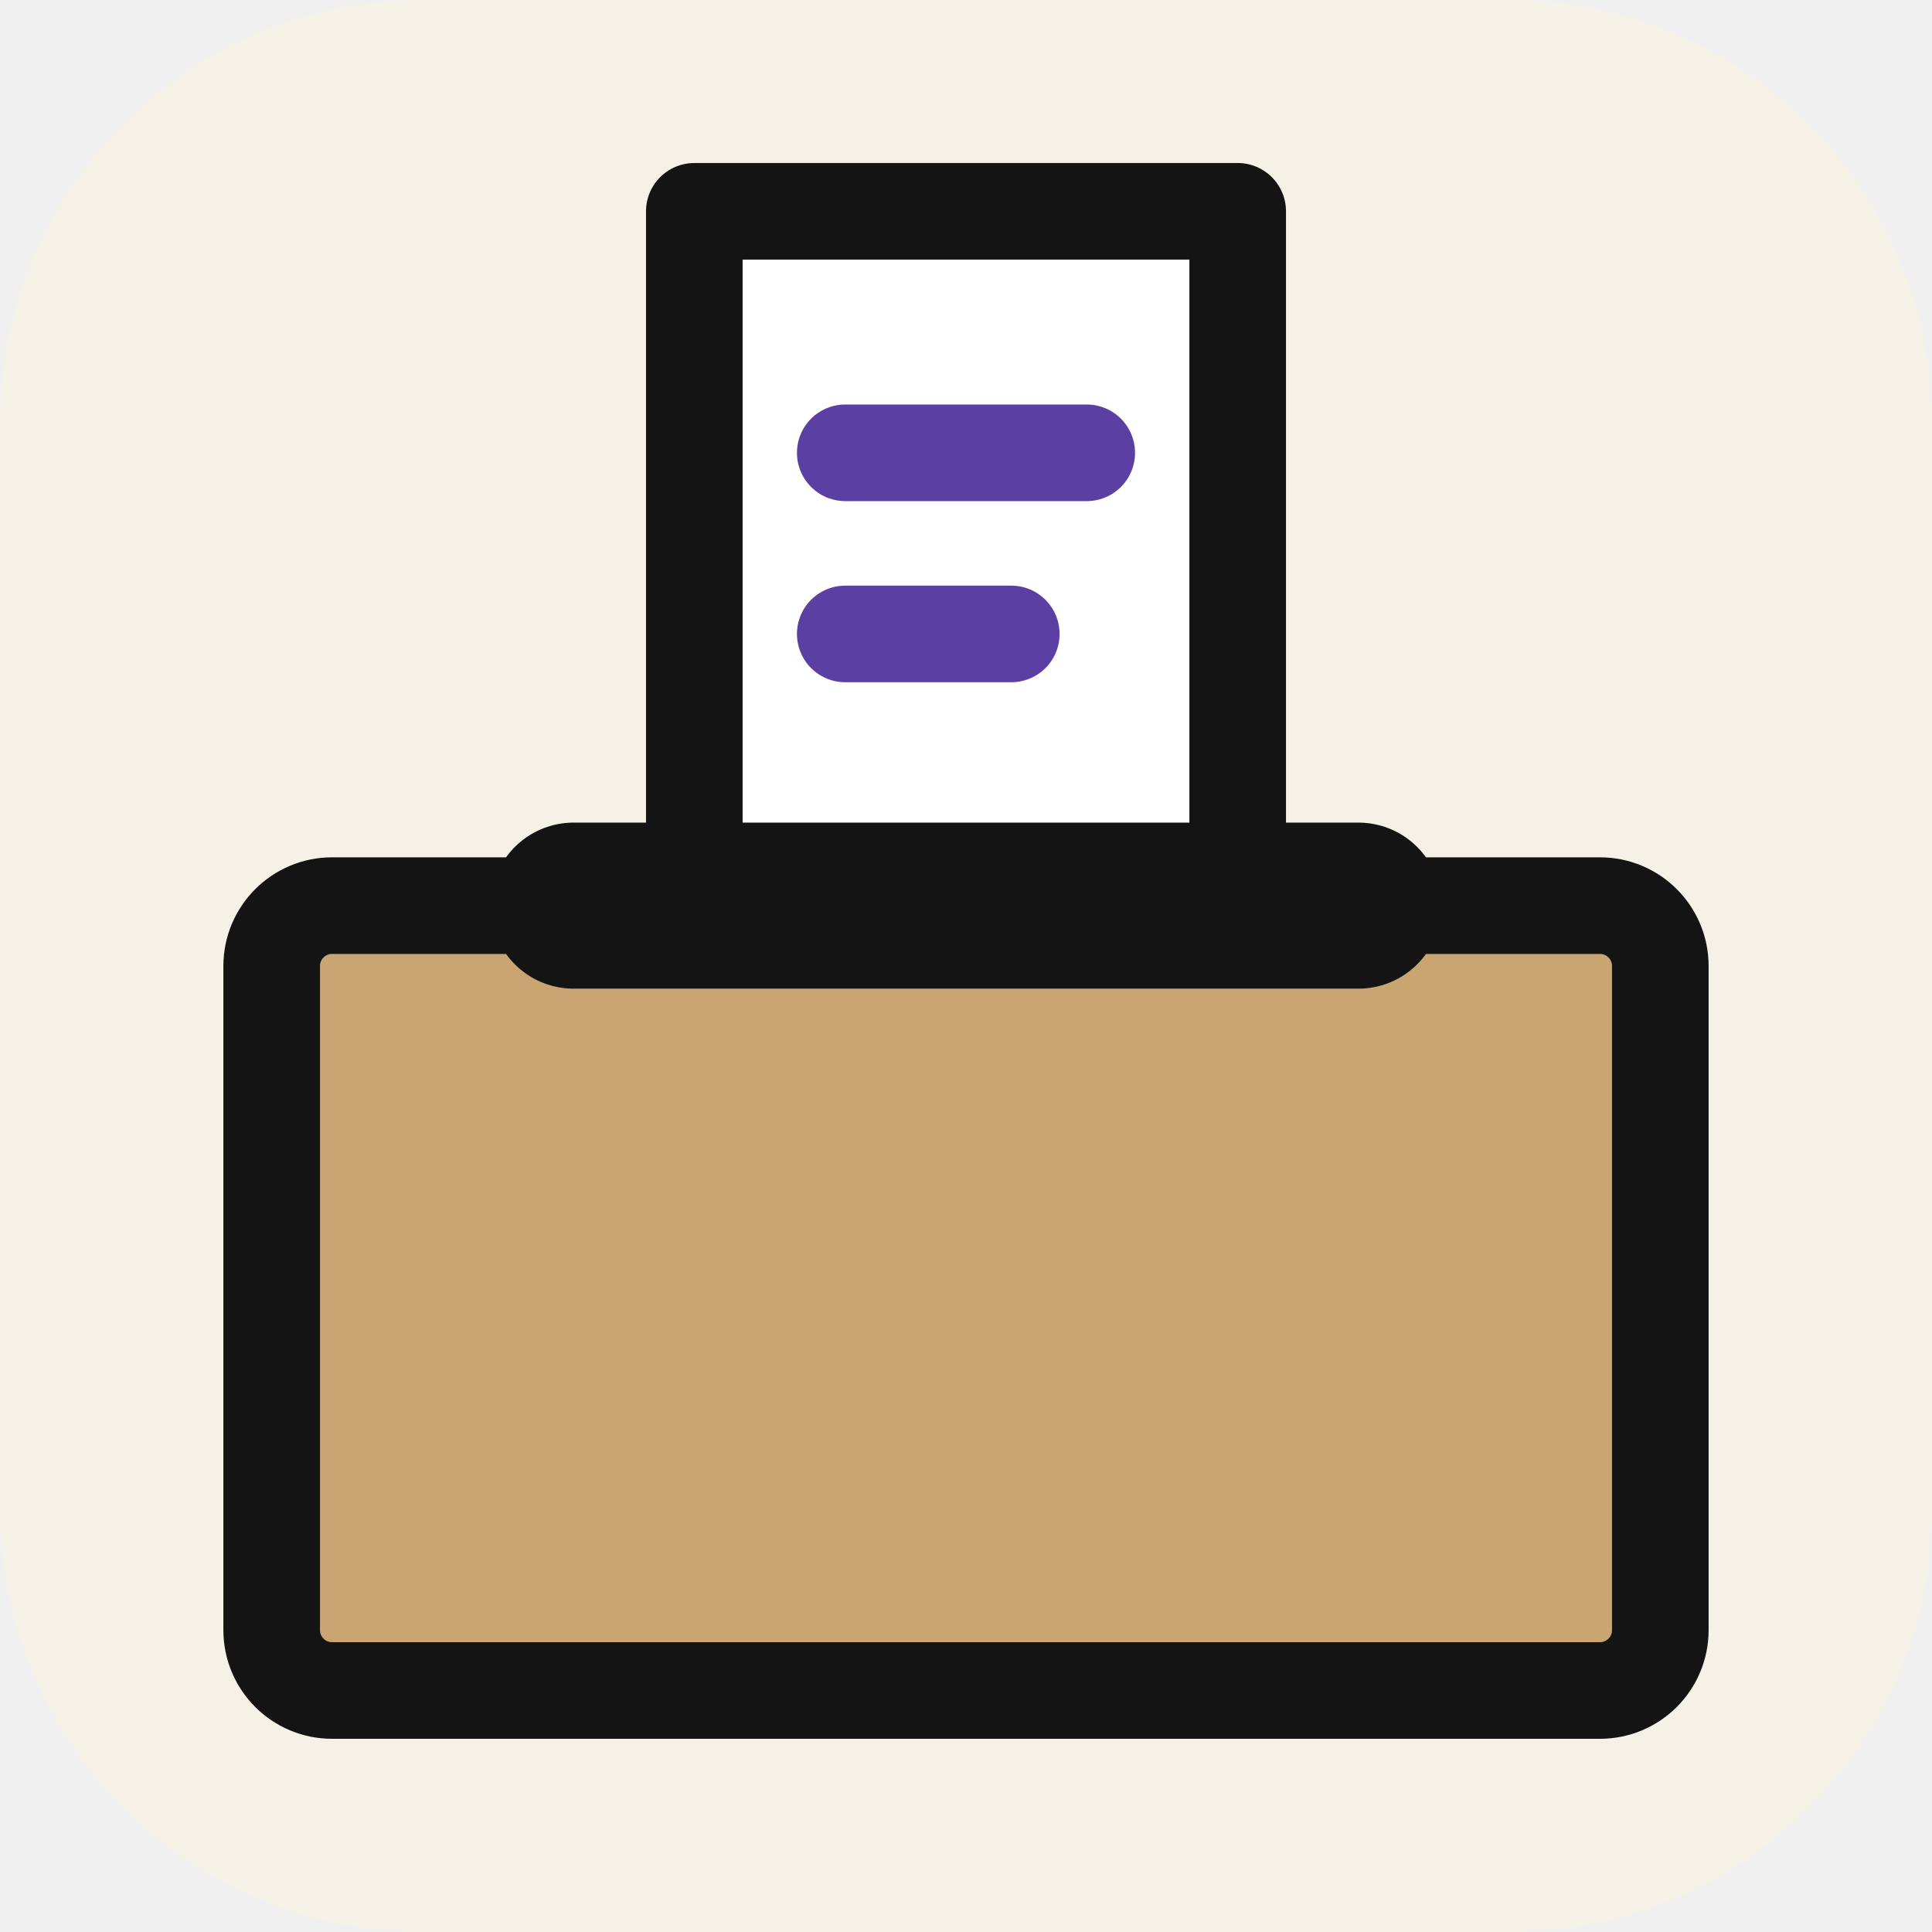
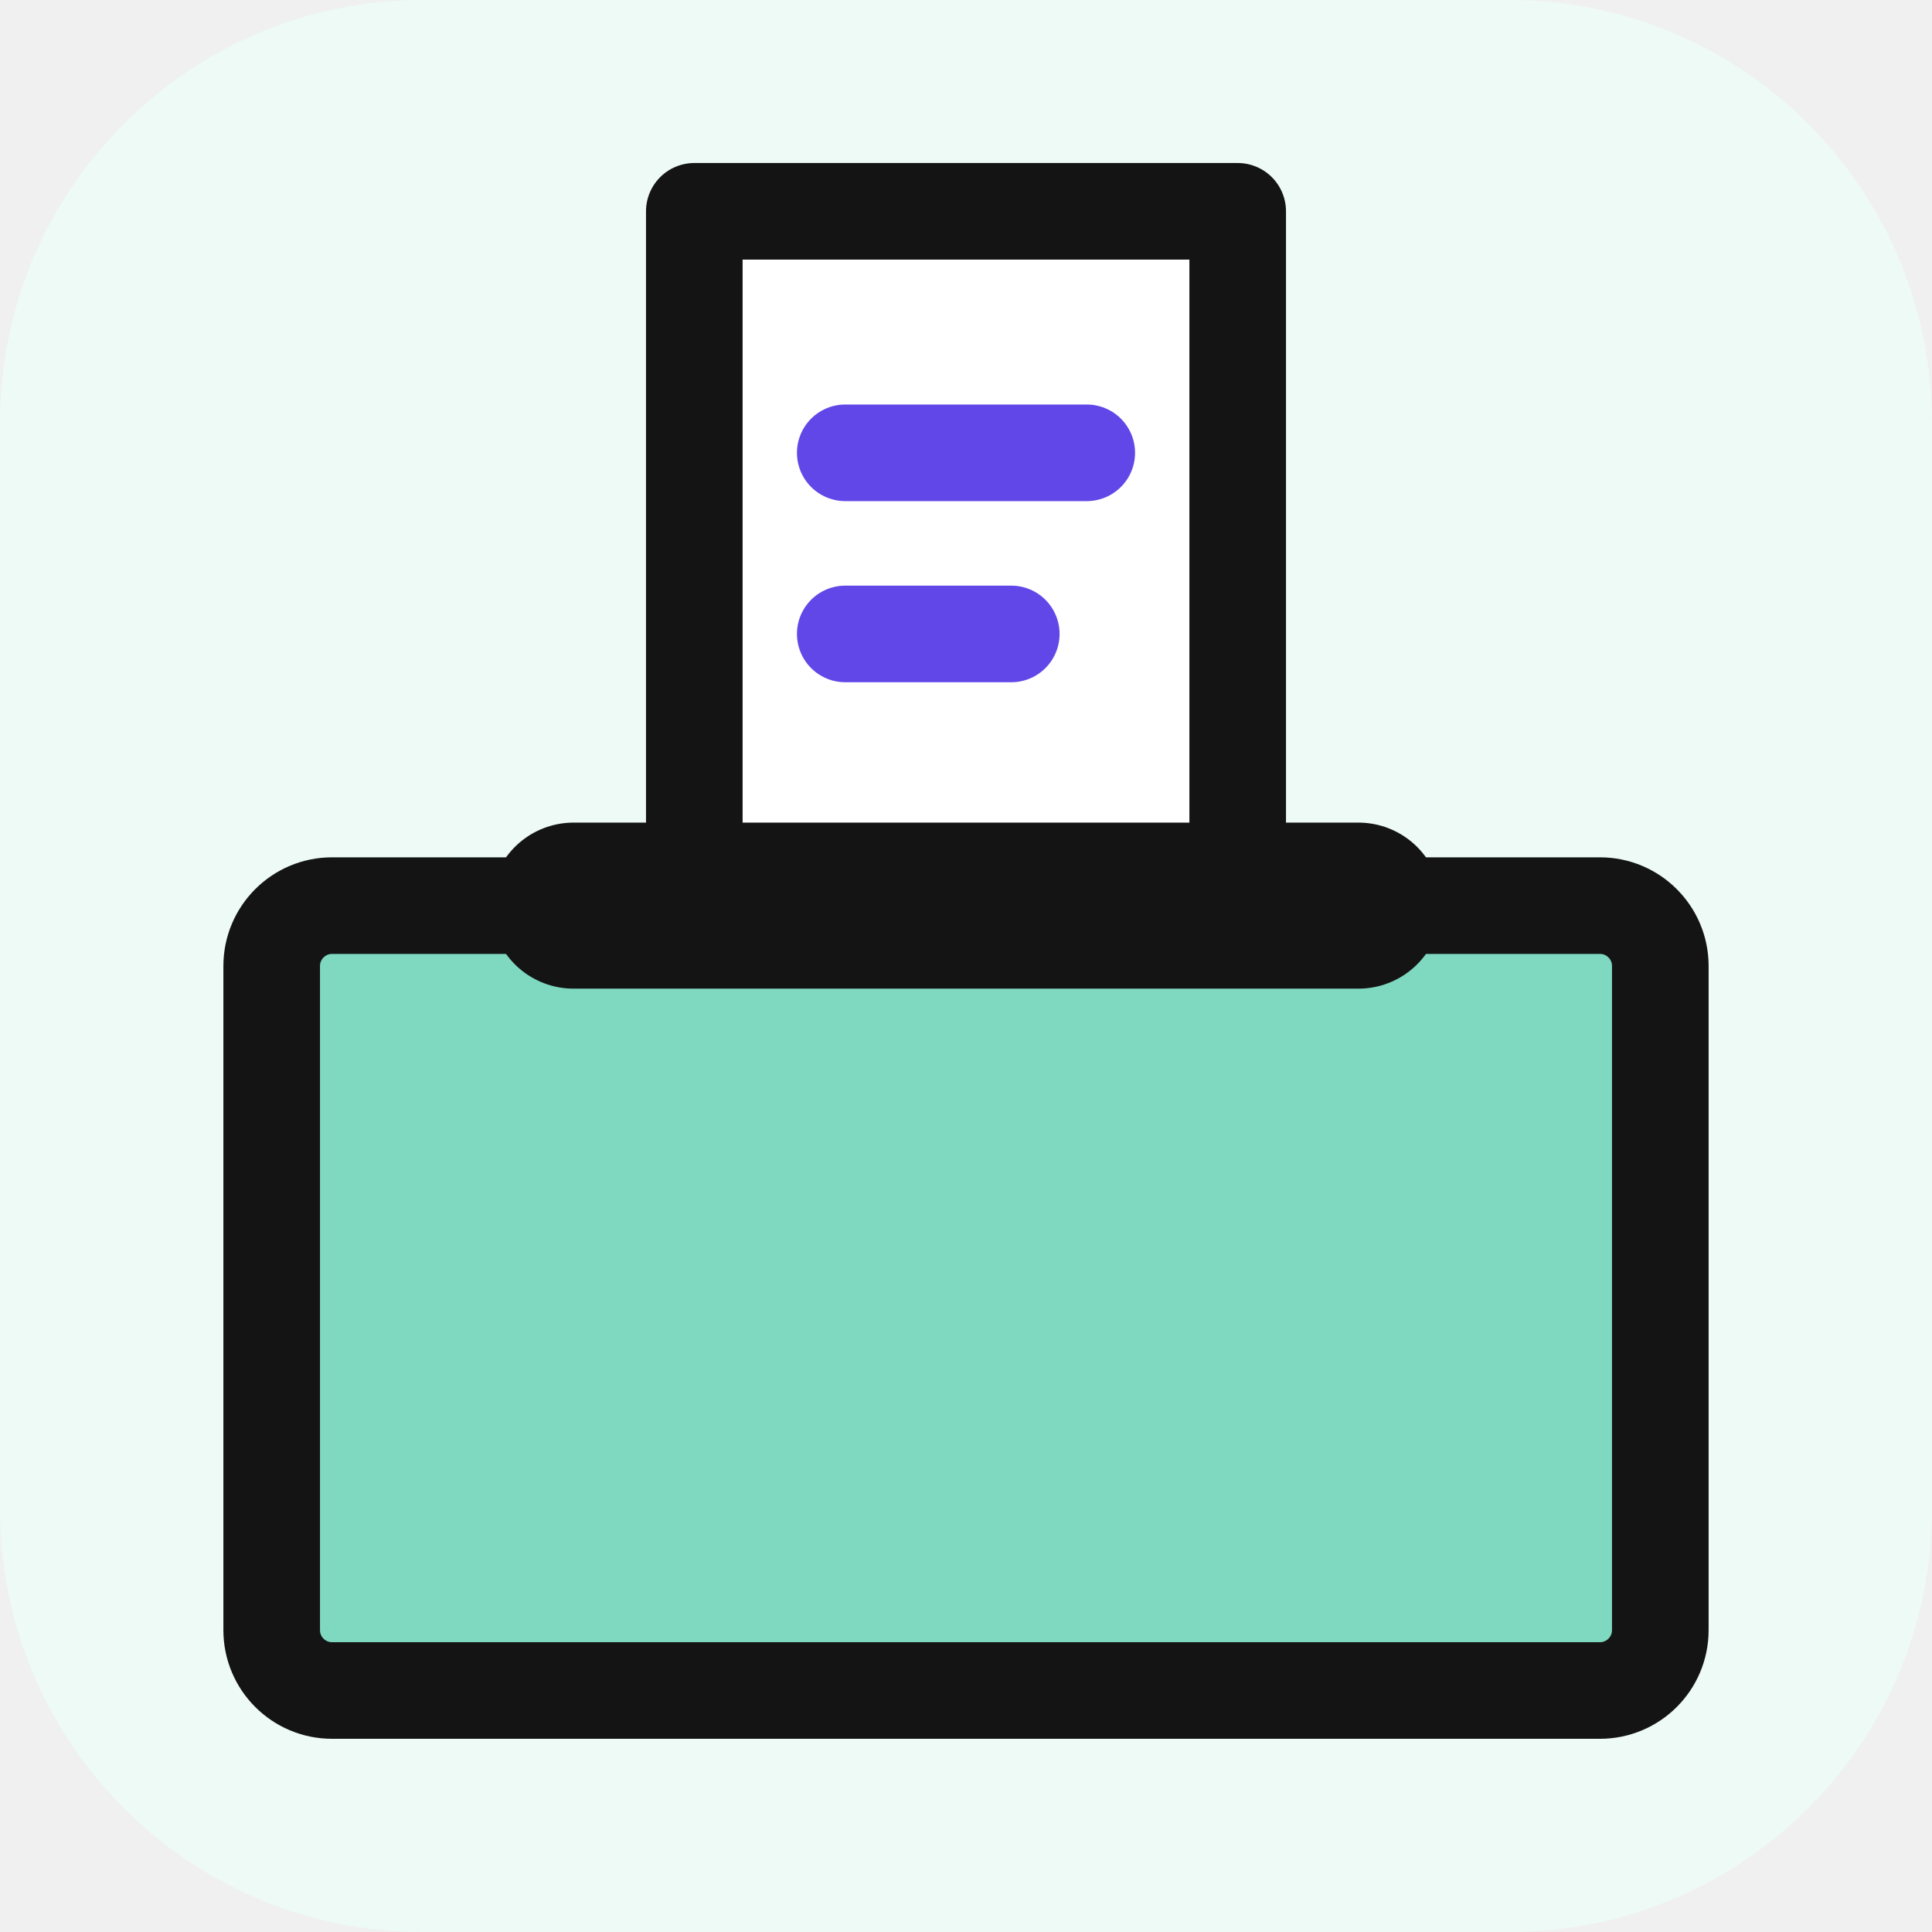
<svg xmlns="http://www.w3.org/2000/svg" viewBox="0 0 64 64">
-   <rect width="64" height="64" rx="14" fill="#f6f1e7" />
+   <rect width="64" height="64" rx="14" fill="#edfaf5" />
  <rect x="23" y="7" width="18" height="27" fill="#ffffff" stroke="#141414" stroke-width="3.2" stroke-linejoin="round" />
-   <path d="M28 15h8M28 21h5.5" fill="none" stroke="#5b3fa3" stroke-width="3.2" stroke-linecap="round" />
-   <rect x="9" y="30" width="46" height="26" rx="2" fill="#c9a571" stroke="#141414" stroke-width="3.2" stroke-linejoin="round" />
+   <path d="M28 15h8M28 21h5.5" fill="none" stroke="#6247e8" stroke-width="3.2" stroke-linecap="round" />
+   <rect x="9" y="30" width="46" height="26" rx="2" fill="#7fd8c0" stroke="#141414" stroke-width="3.2" stroke-linejoin="round" />
  <path d="M19 30h26" fill="none" stroke="#141414" stroke-width="5.5" stroke-linecap="round" />
</svg>
